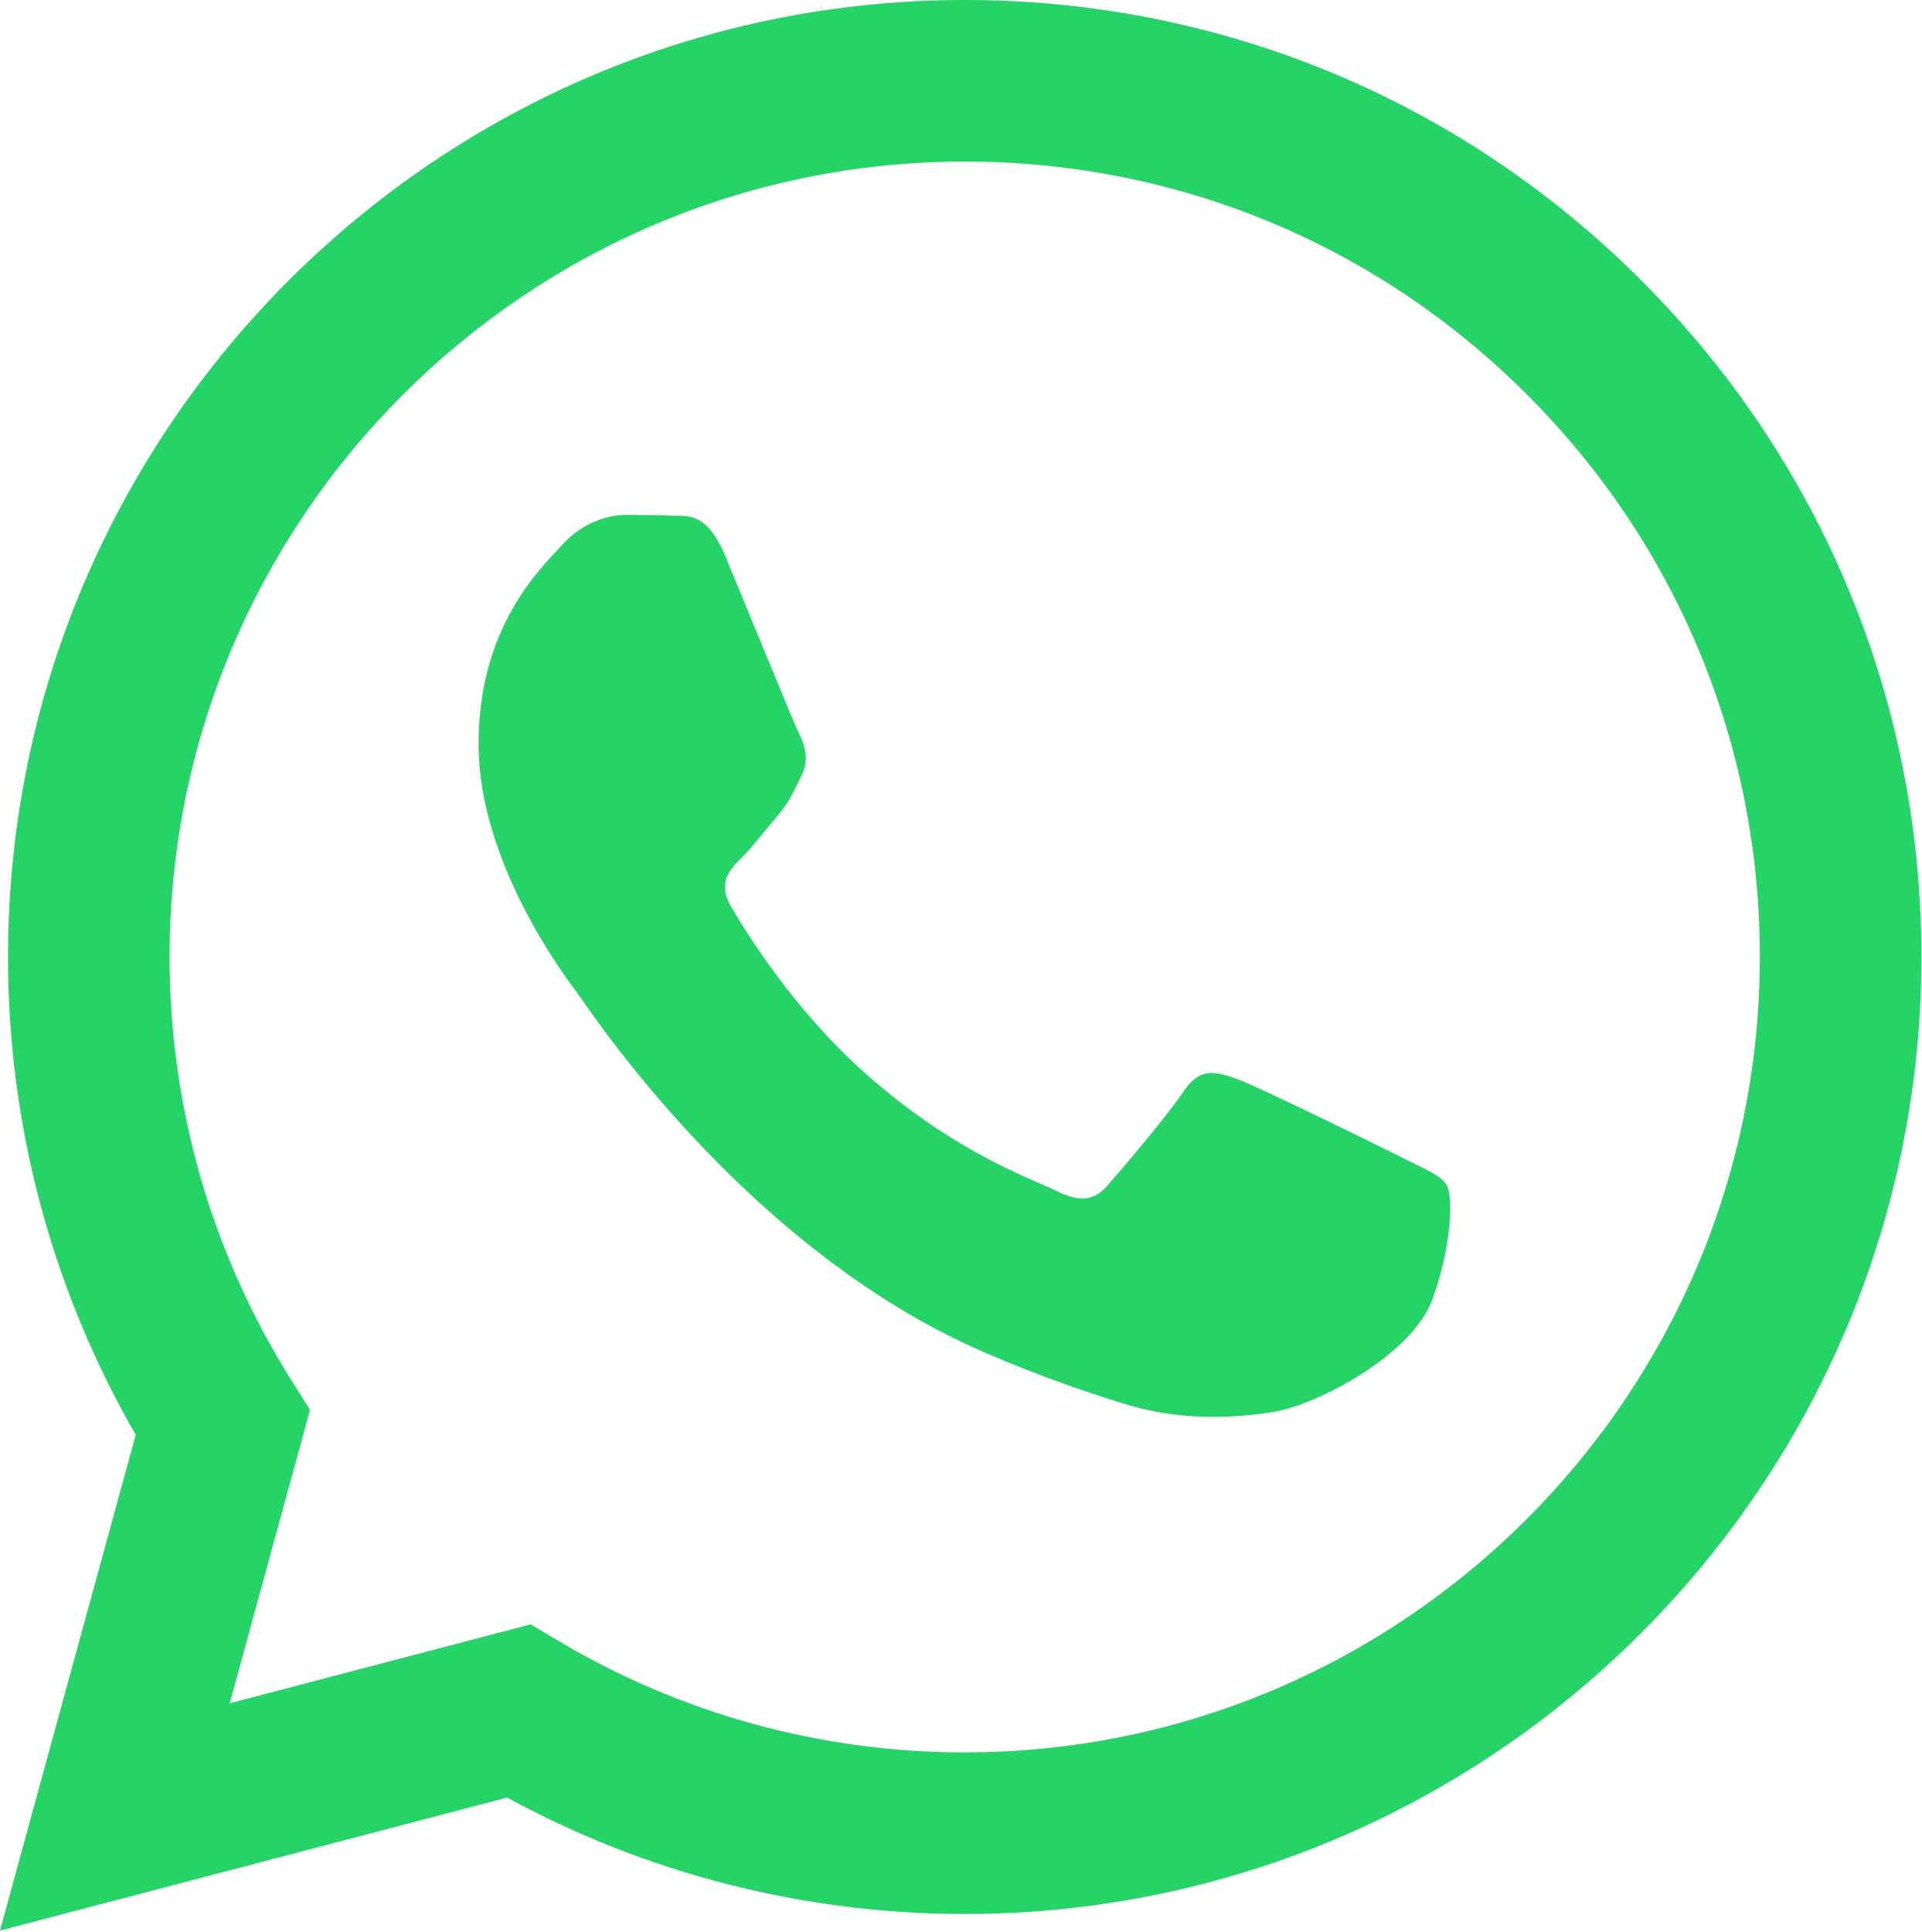
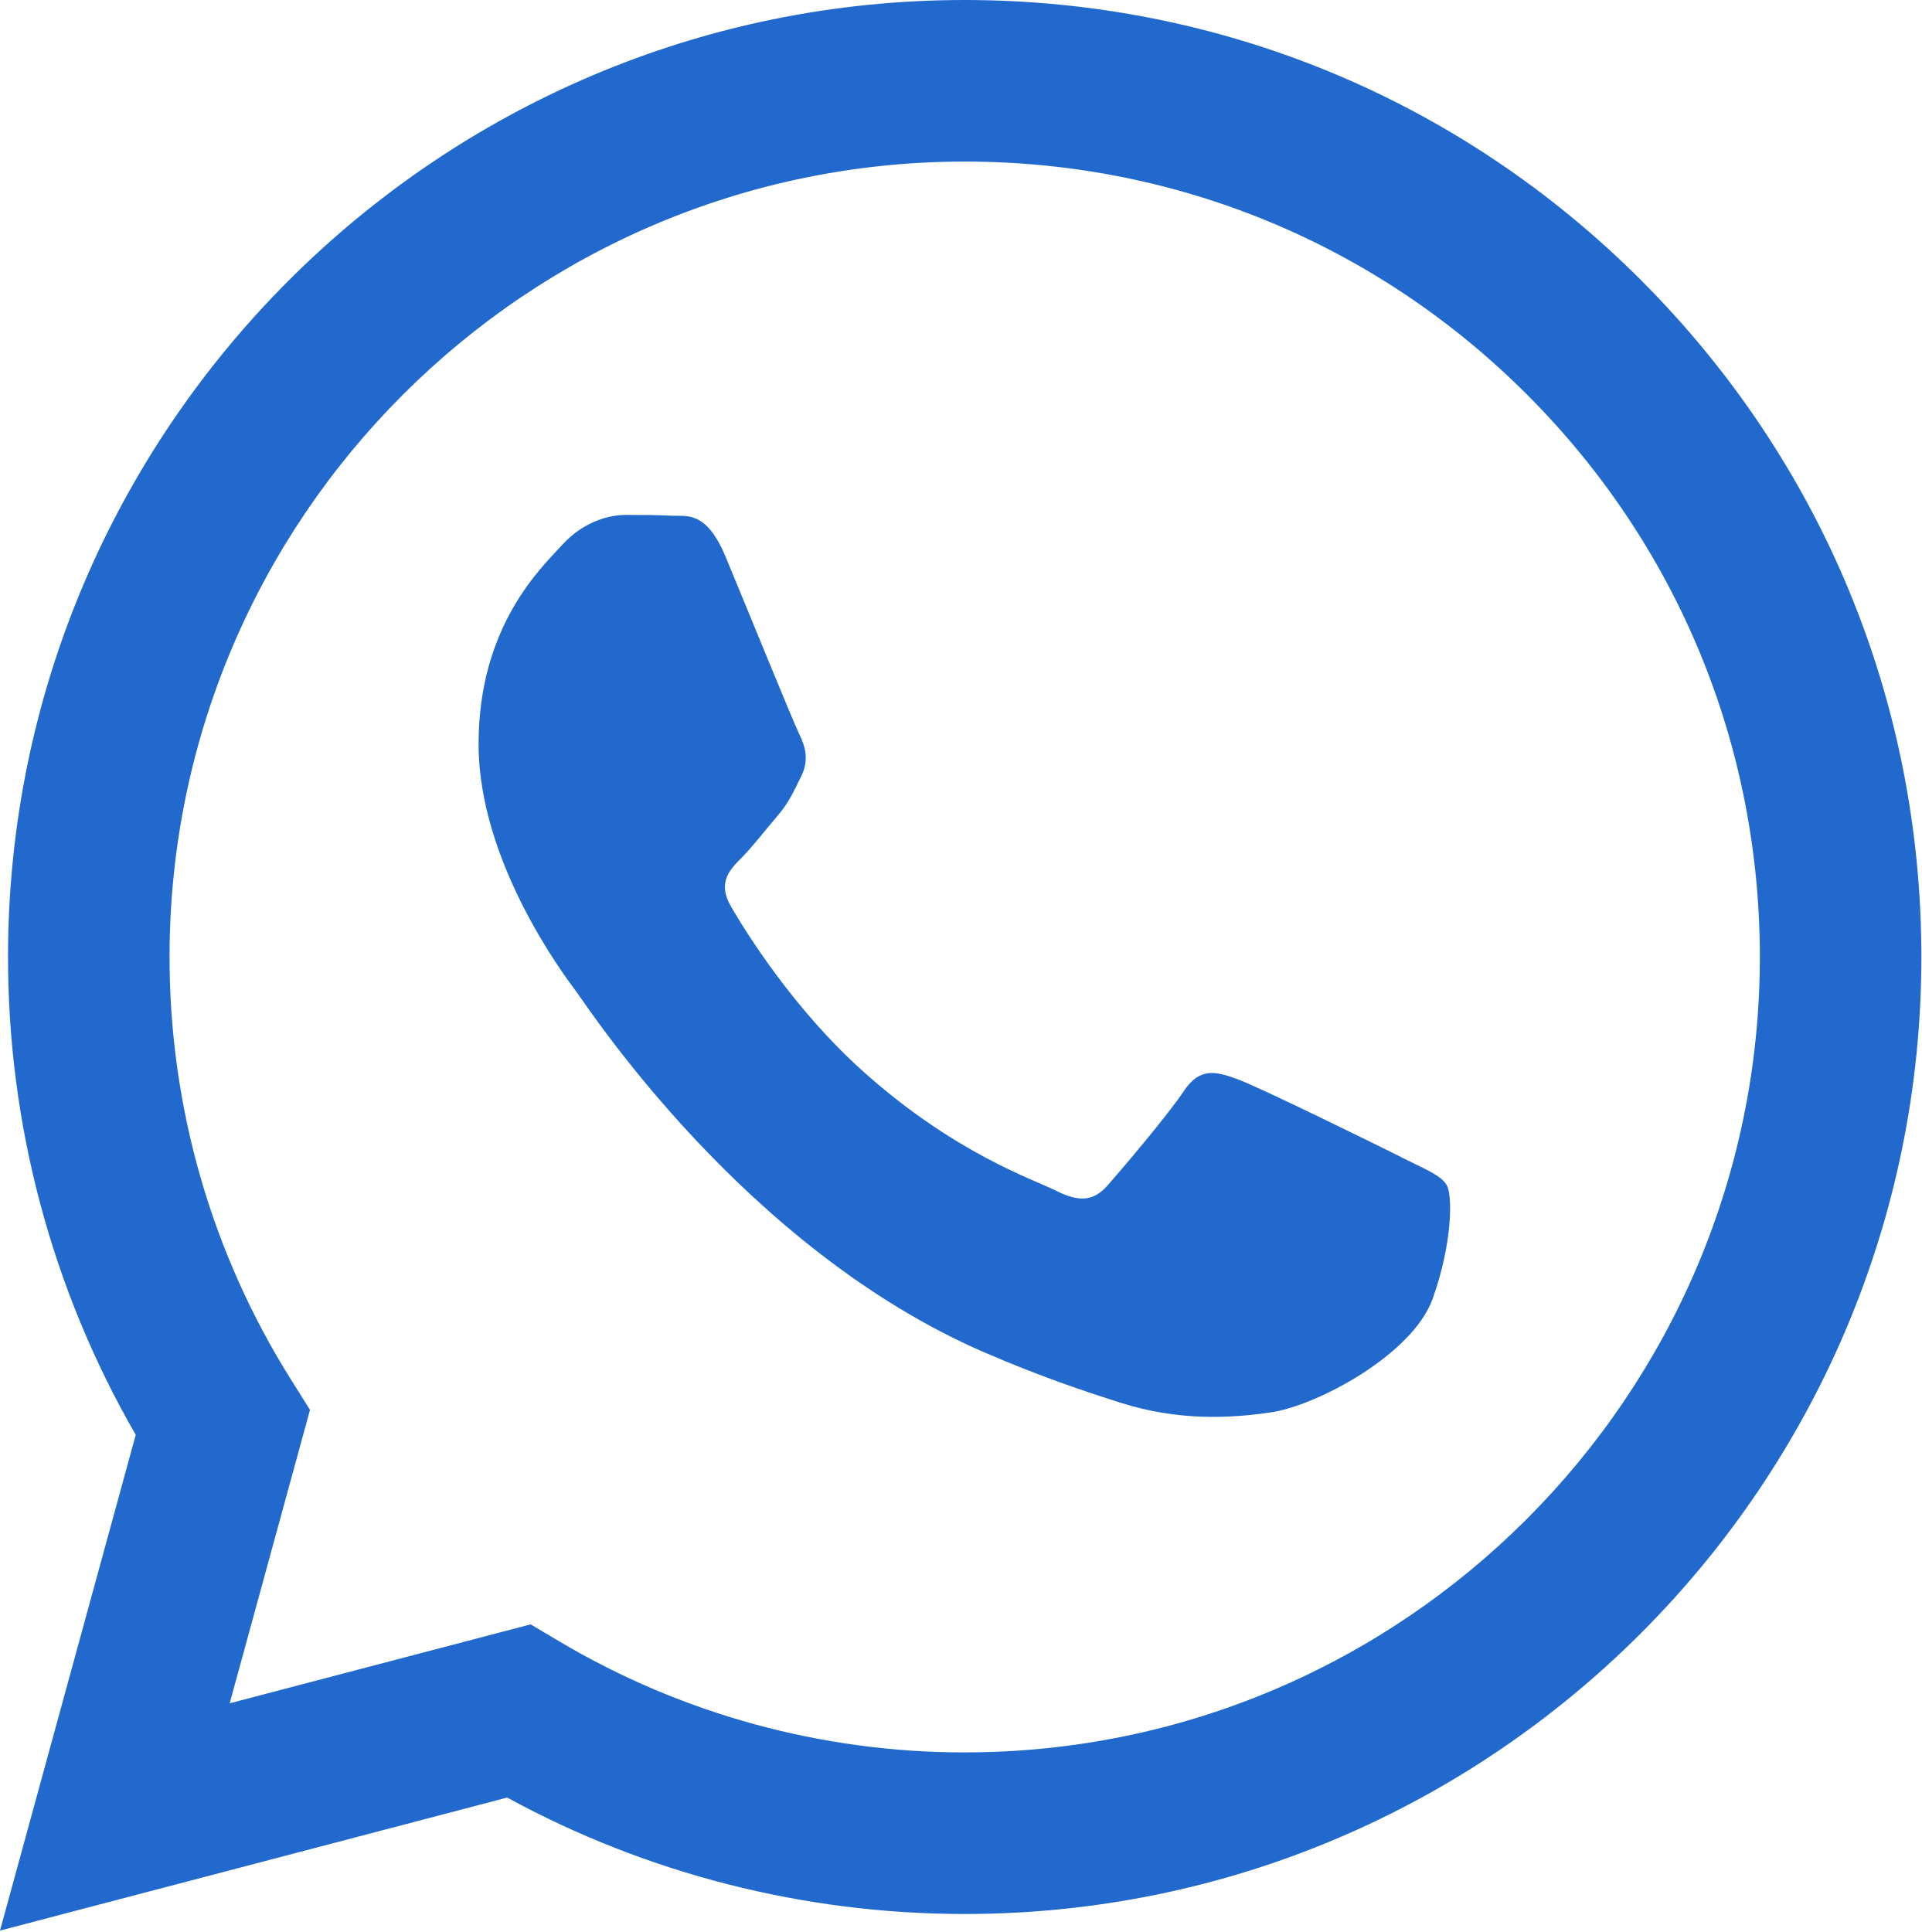
<svg xmlns="http://www.w3.org/2000/svg" width="360" height="362" viewBox="0 0 360 362" fill="none">
-   <path fill-rule="evenodd" clip-rule="evenodd" d="M307.546 52.566C273.709 18.685 228.706 0.017 180.756 0C81.951 0 1.538 80.404 1.504 179.235C1.487 210.829 9.746 241.667 25.432 268.844L0 361.736L95.024 336.811C121.203 351.096 150.683 358.616 180.679 358.625H180.756C279.544 358.625 359.966 278.212 360 179.381C360.017 131.483 341.392 86.455 307.546 52.574V52.566ZM180.756 328.354H180.696C153.966 328.346 127.744 321.16 104.865 307.589L99.424 304.358L43.034 319.149L58.083 264.168L54.542 258.53C39.63 234.809 31.749 207.391 31.766 179.244C31.801 97.104 98.633 30.271 180.817 30.271C220.61 30.288 258.015 45.801 286.145 73.966C314.276 102.123 329.755 139.562 329.738 179.364C329.703 261.513 262.871 328.346 180.756 328.346V328.354ZM262.475 216.777C257.997 214.534 235.978 203.704 231.869 202.209C227.761 200.713 224.779 199.966 221.796 204.452C218.814 208.939 210.228 219.029 207.615 222.011C205.002 225.002 202.389 225.372 197.911 223.128C193.434 220.885 179.003 216.158 161.891 200.902C148.578 189.024 139.587 174.362 136.975 169.875C134.362 165.389 136.7 162.965 138.934 160.739C140.945 158.728 143.412 155.505 145.655 152.892C147.899 150.279 148.638 148.406 150.133 145.423C151.629 142.432 150.881 139.82 149.764 137.576C148.646 135.333 139.691 113.287 135.952 104.323C132.316 95.591 128.621 96.777 125.879 96.631C123.266 96.502 120.284 96.476 117.293 96.476C114.302 96.476 109.454 97.594 105.346 102.08C101.238 106.566 89.669 117.404 89.669 139.441C89.669 161.478 105.716 182.785 107.959 185.776C110.202 188.767 139.544 234.001 184.469 253.408C195.153 258.023 203.498 260.782 210.004 262.845C220.731 266.257 230.494 265.776 238.212 264.624C246.816 263.335 264.71 253.786 268.44 243.326C272.17 232.866 272.17 223.893 271.053 222.028C269.936 220.163 266.945 219.037 262.467 216.794L262.475 216.777Z" fill="#25D366" />
+   <path fill-rule="evenodd" clip-rule="evenodd" d="M307.546 52.566C273.709 18.685 228.706 0.017 180.756 0C81.951 0 1.538 80.404 1.504 179.235C1.487 210.829 9.746 241.667 25.432 268.844L0 361.736L95.024 336.811C121.203 351.096 150.683 358.616 180.679 358.625H180.756C279.544 358.625 359.966 278.212 360 179.381C360.017 131.483 341.392 86.455 307.546 52.574V52.566ZM180.756 328.354H180.696C153.966 328.346 127.744 321.16 104.865 307.589L99.424 304.358L43.034 319.149L58.083 264.168L54.542 258.53C39.63 234.809 31.749 207.391 31.766 179.244C31.801 97.104 98.633 30.271 180.817 30.271C220.61 30.288 258.015 45.801 286.145 73.966C314.276 102.123 329.755 139.562 329.738 179.364C329.703 261.513 262.871 328.346 180.756 328.346V328.354ZM262.475 216.777C257.997 214.534 235.978 203.704 231.869 202.209C227.761 200.713 224.779 199.966 221.796 204.452C218.814 208.939 210.228 219.029 207.615 222.011C205.002 225.002 202.389 225.372 197.911 223.128C193.434 220.885 179.003 216.158 161.891 200.902C148.578 189.024 139.587 174.362 136.975 169.875C134.362 165.389 136.7 162.965 138.934 160.739C140.945 158.728 143.412 155.505 145.655 152.892C147.899 150.279 148.638 148.406 150.133 145.423C151.629 142.432 150.881 139.82 149.764 137.576C148.646 135.333 139.691 113.287 135.952 104.323C132.316 95.591 128.621 96.777 125.879 96.631C123.266 96.502 120.284 96.476 117.293 96.476C114.302 96.476 109.454 97.594 105.346 102.08C101.238 106.566 89.669 117.404 89.669 139.441C89.669 161.478 105.716 182.785 107.959 185.776C110.202 188.767 139.544 234.001 184.469 253.408C195.153 258.023 203.498 260.782 210.004 262.845C220.731 266.257 230.494 265.776 238.212 264.624C246.816 263.335 264.71 253.786 268.44 243.326C272.17 232.866 272.17 223.893 271.053 222.028C269.936 220.163 266.945 219.037 262.467 216.794L262.475 216.777Z" fill="#2269CE" />
</svg>
